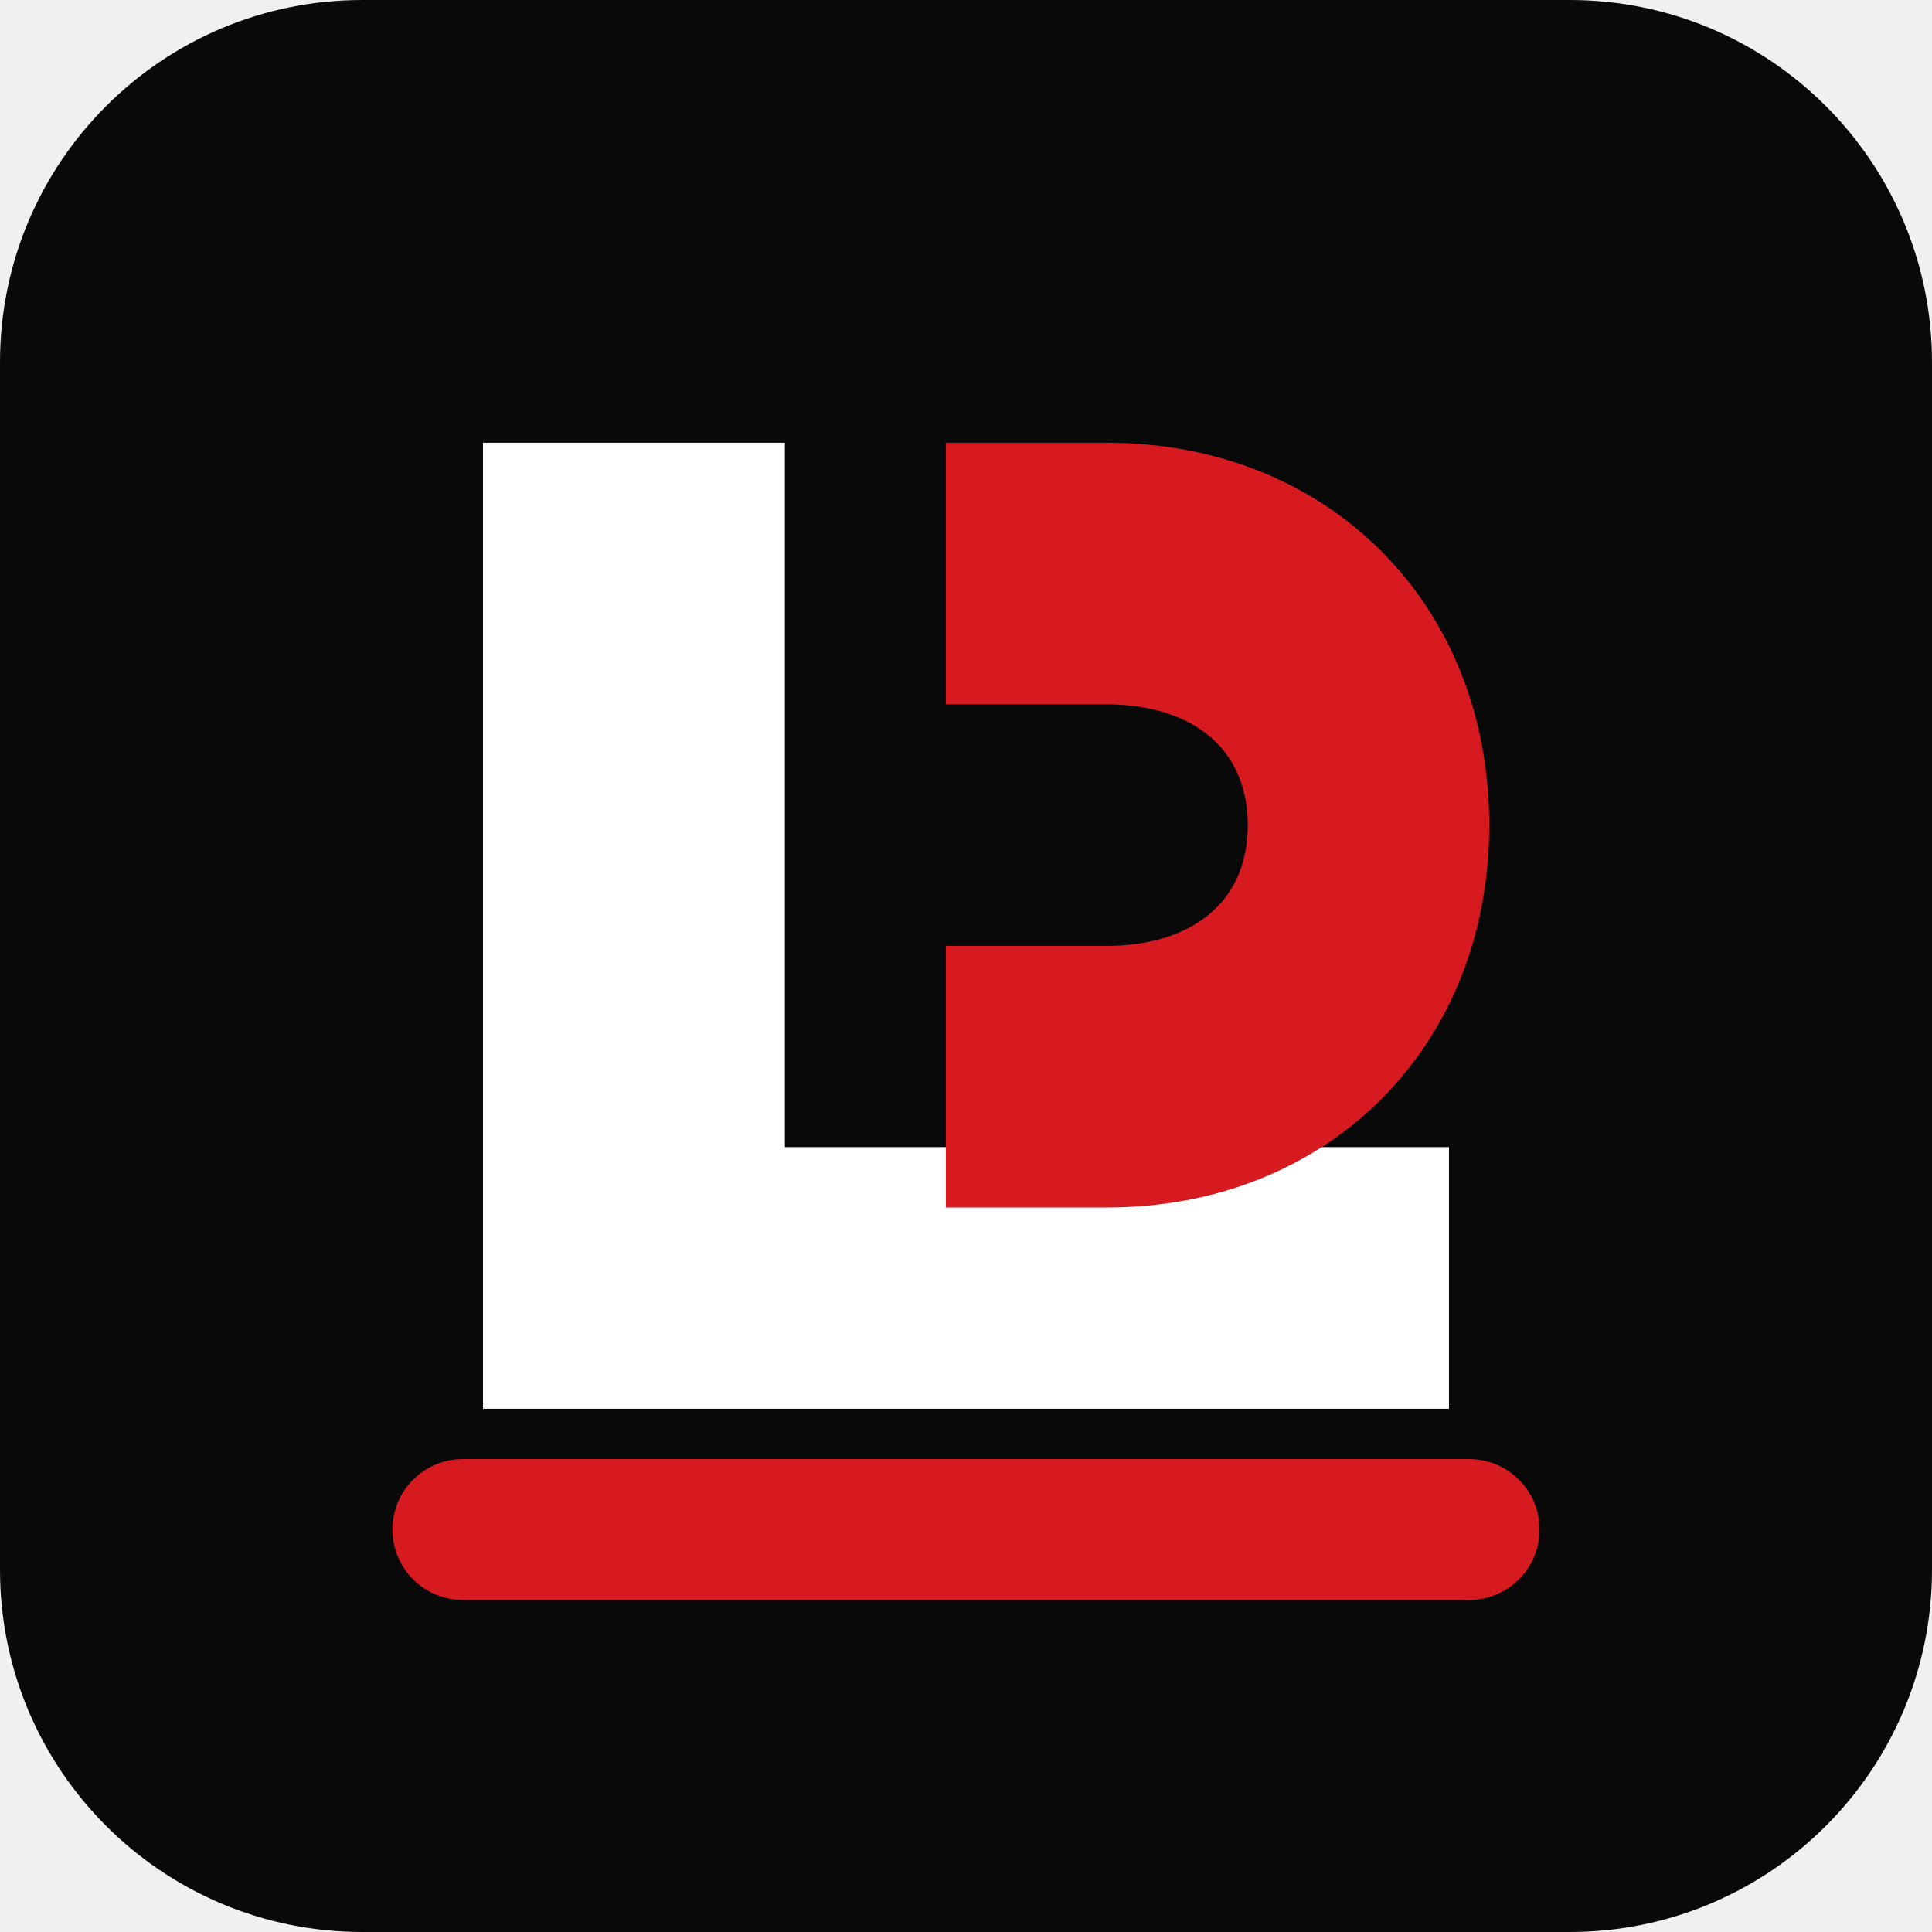
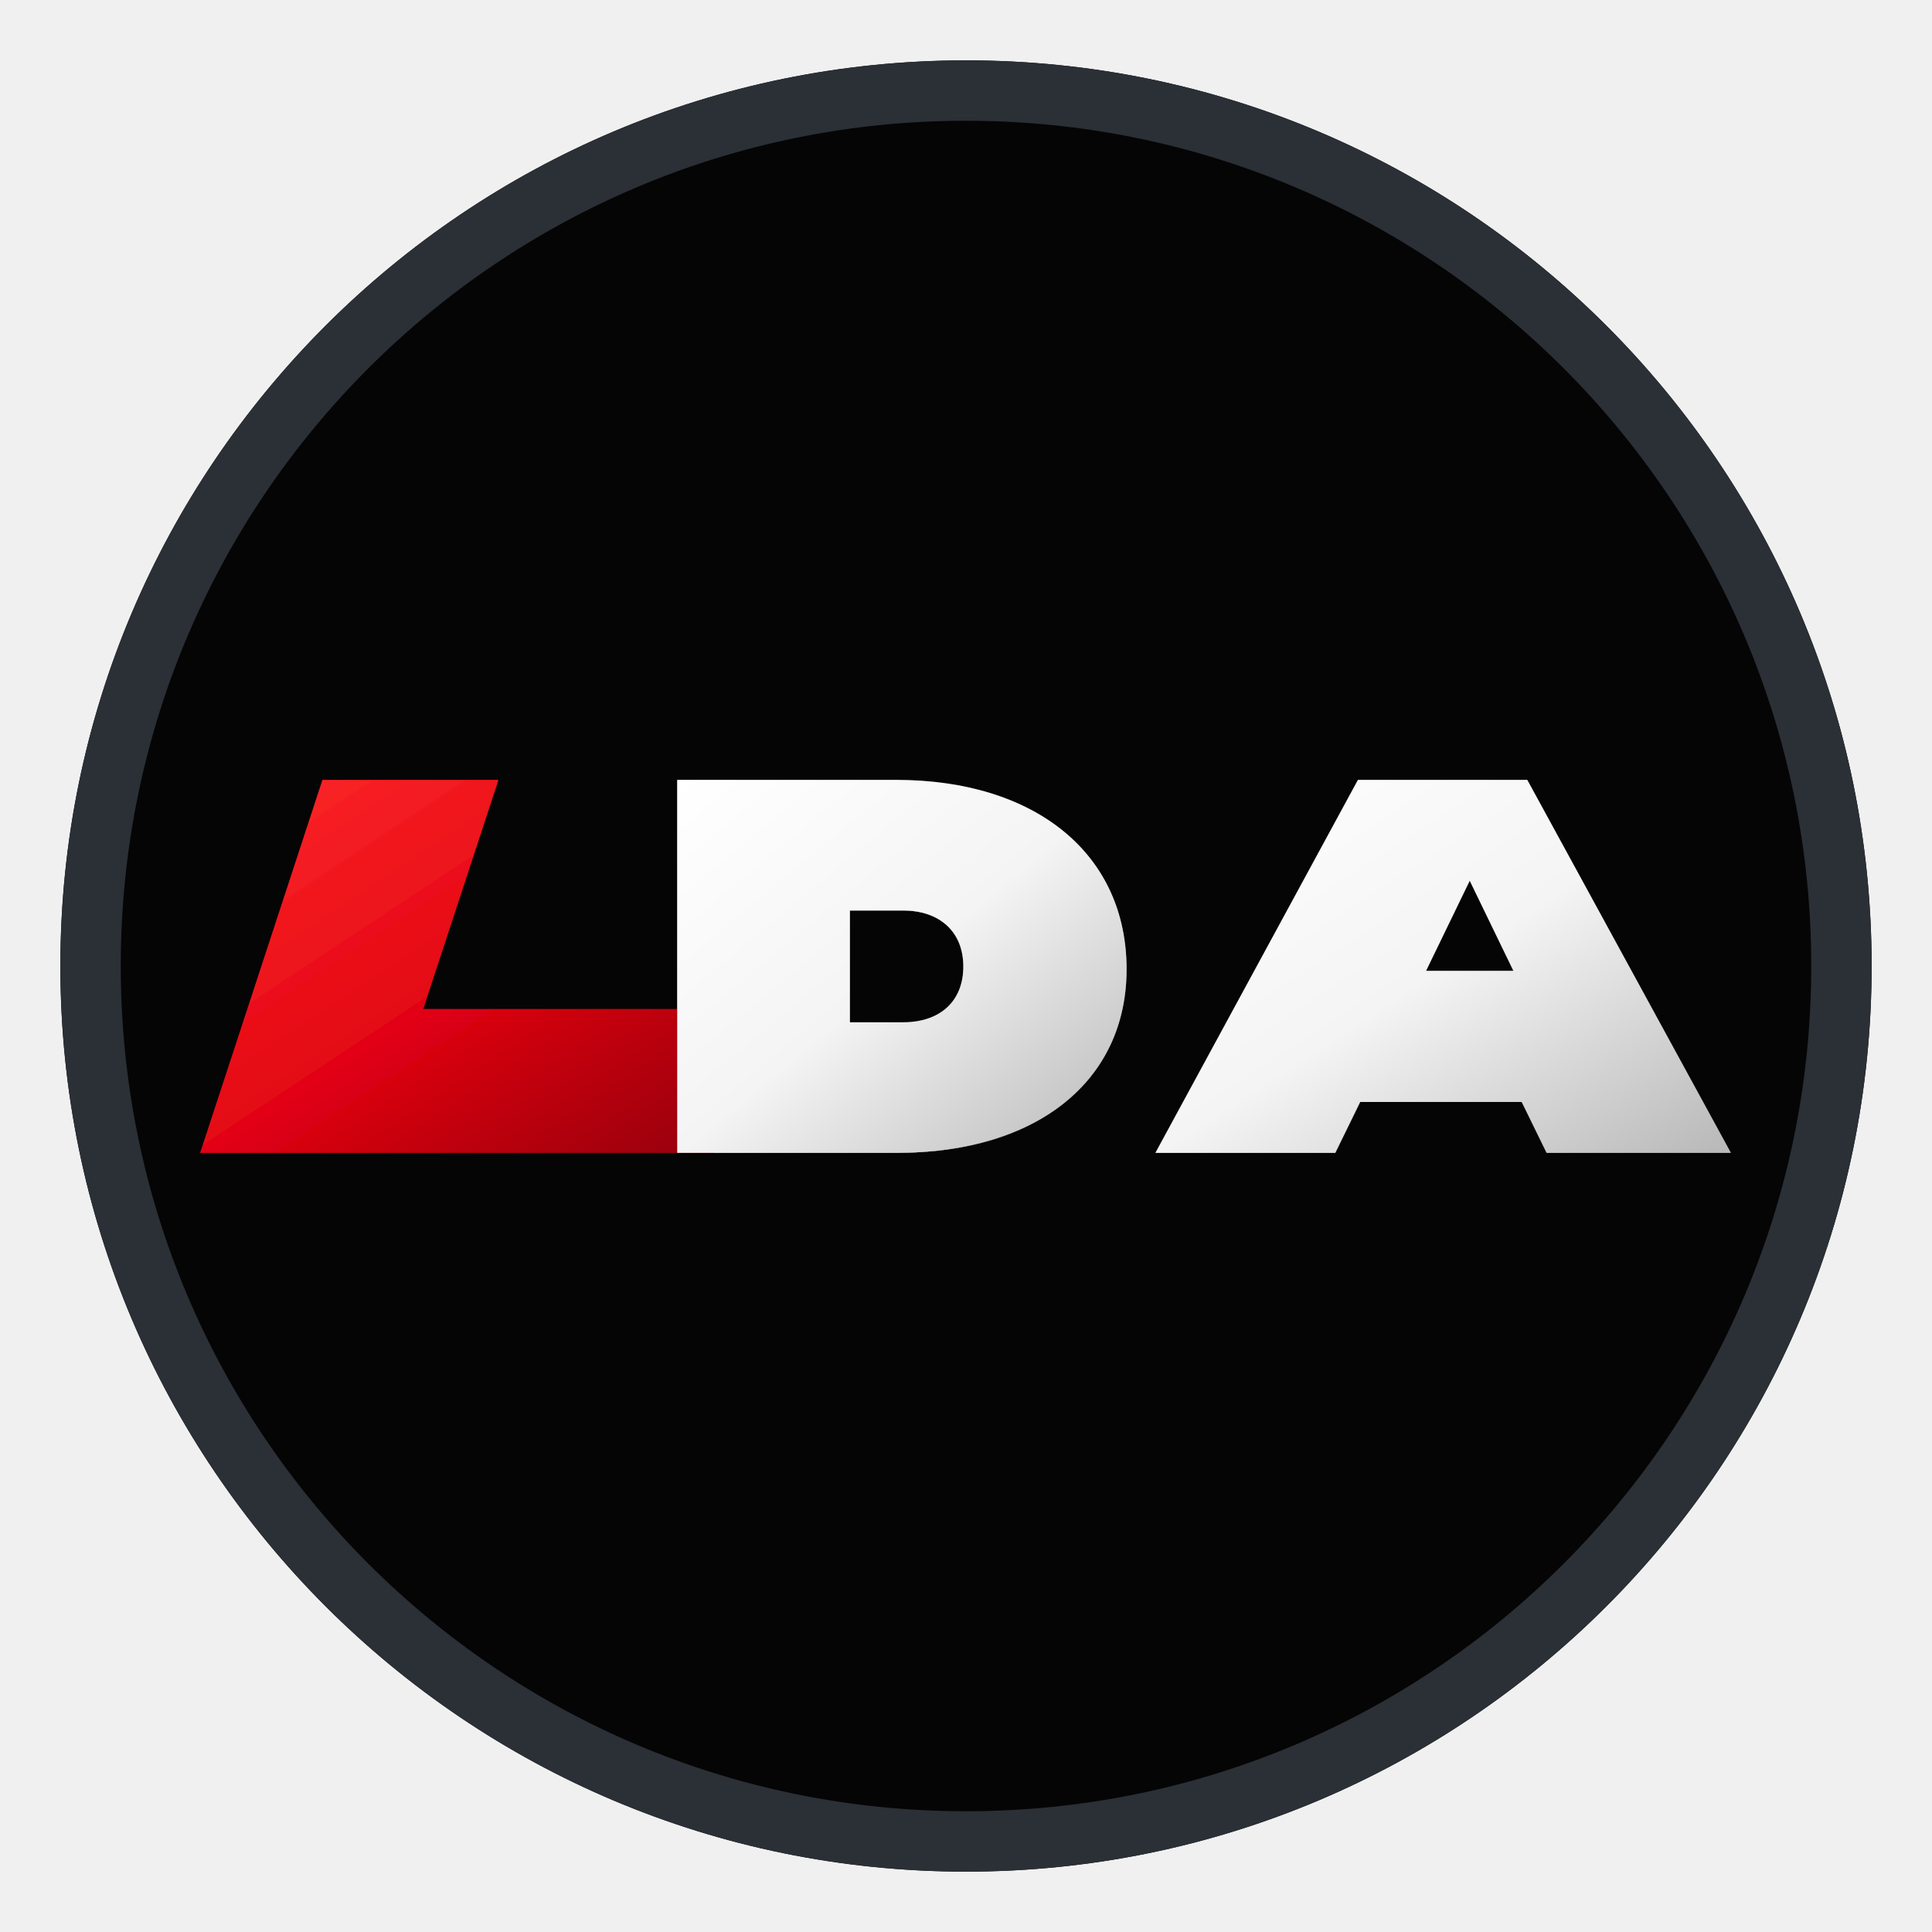
<svg xmlns="http://www.w3.org/2000/svg" viewBox="0 0 96 96" role="img" aria-label="L Driving Academy">
-   <rect width="96" height="96" rx="18" fill="#090909" />
-   <path d="M24 70V22h15v35h33v13H24Z" fill="#ffffff" />
-   <path d="M55 22c11 0 19 8 19 19s-8 19-19 19h-8V47h8c4 0 7-2 7-6s-3-6-7-6h-8V22h8Z" fill="#d71920" />
-   <path d="M23 76h50" stroke="#d71920" stroke-width="7" stroke-linecap="round" />
+   <defs>
+     <linearGradient id="ldaIconRed" x1="0%" x2="100%" y1="0%" y2="100%">
+       <stop offset="0%" stop-color="#ff2b2b" />
+       <stop offset="50%" stop-color="#e30613" />
+       <stop offset="100%" stop-color="#8f0008" />
+     </linearGradient>
+     <linearGradient id="ldaIconSilver" x1="0%" x2="100%" y1="0%" y2="100%">
+       <stop offset="0%" stop-color="#ffffff" />
+       <stop offset="50%" stop-color="#f4f4f4" />
+       <stop offset="100%" stop-color="#b8b8b8" />
+     </linearGradient>
+     <filter id="ldaIconShadow" x="-20%" y="-45%" width="140%" height="190%">
+       <feDropShadow dx="0" dy="1.5" stdDeviation="1" flood-color="#000000" flood-opacity=".85" />
+     </filter>
+   </defs>
+   <circle cx="48" cy="48" r="45" fill="#050505" />
+   <circle cx="48" cy="48" r="43.5" fill="none" stroke="#2b2f36" stroke-width="3" />
+   <g filter="url(#ldaIconShadow)" transform="translate(-17.5 17.85) scale(.0275)">
+     <path d="M998 1434 1219 760h318l-136 414h609l-85 260H998Z" fill="url(#ldaIconRed)" />
+     <path d="M1860 760h395c253 0 417 134 417 342 0 202-162 332-415 332h-397V760Zm312 236v202h96c67 0 109-38 109-101 0-62-42-101-109-101h-96Z" fill="url(#ldaIconSilver)" />
+     <path d="M2724 1434 3090 760h306l368 674h-333l-45-92h-292l-45 92h-325Zm489-329h158l-79-163-79 163Z" fill="url(#ldaIconSilver)" />
+   </g>
</svg>
